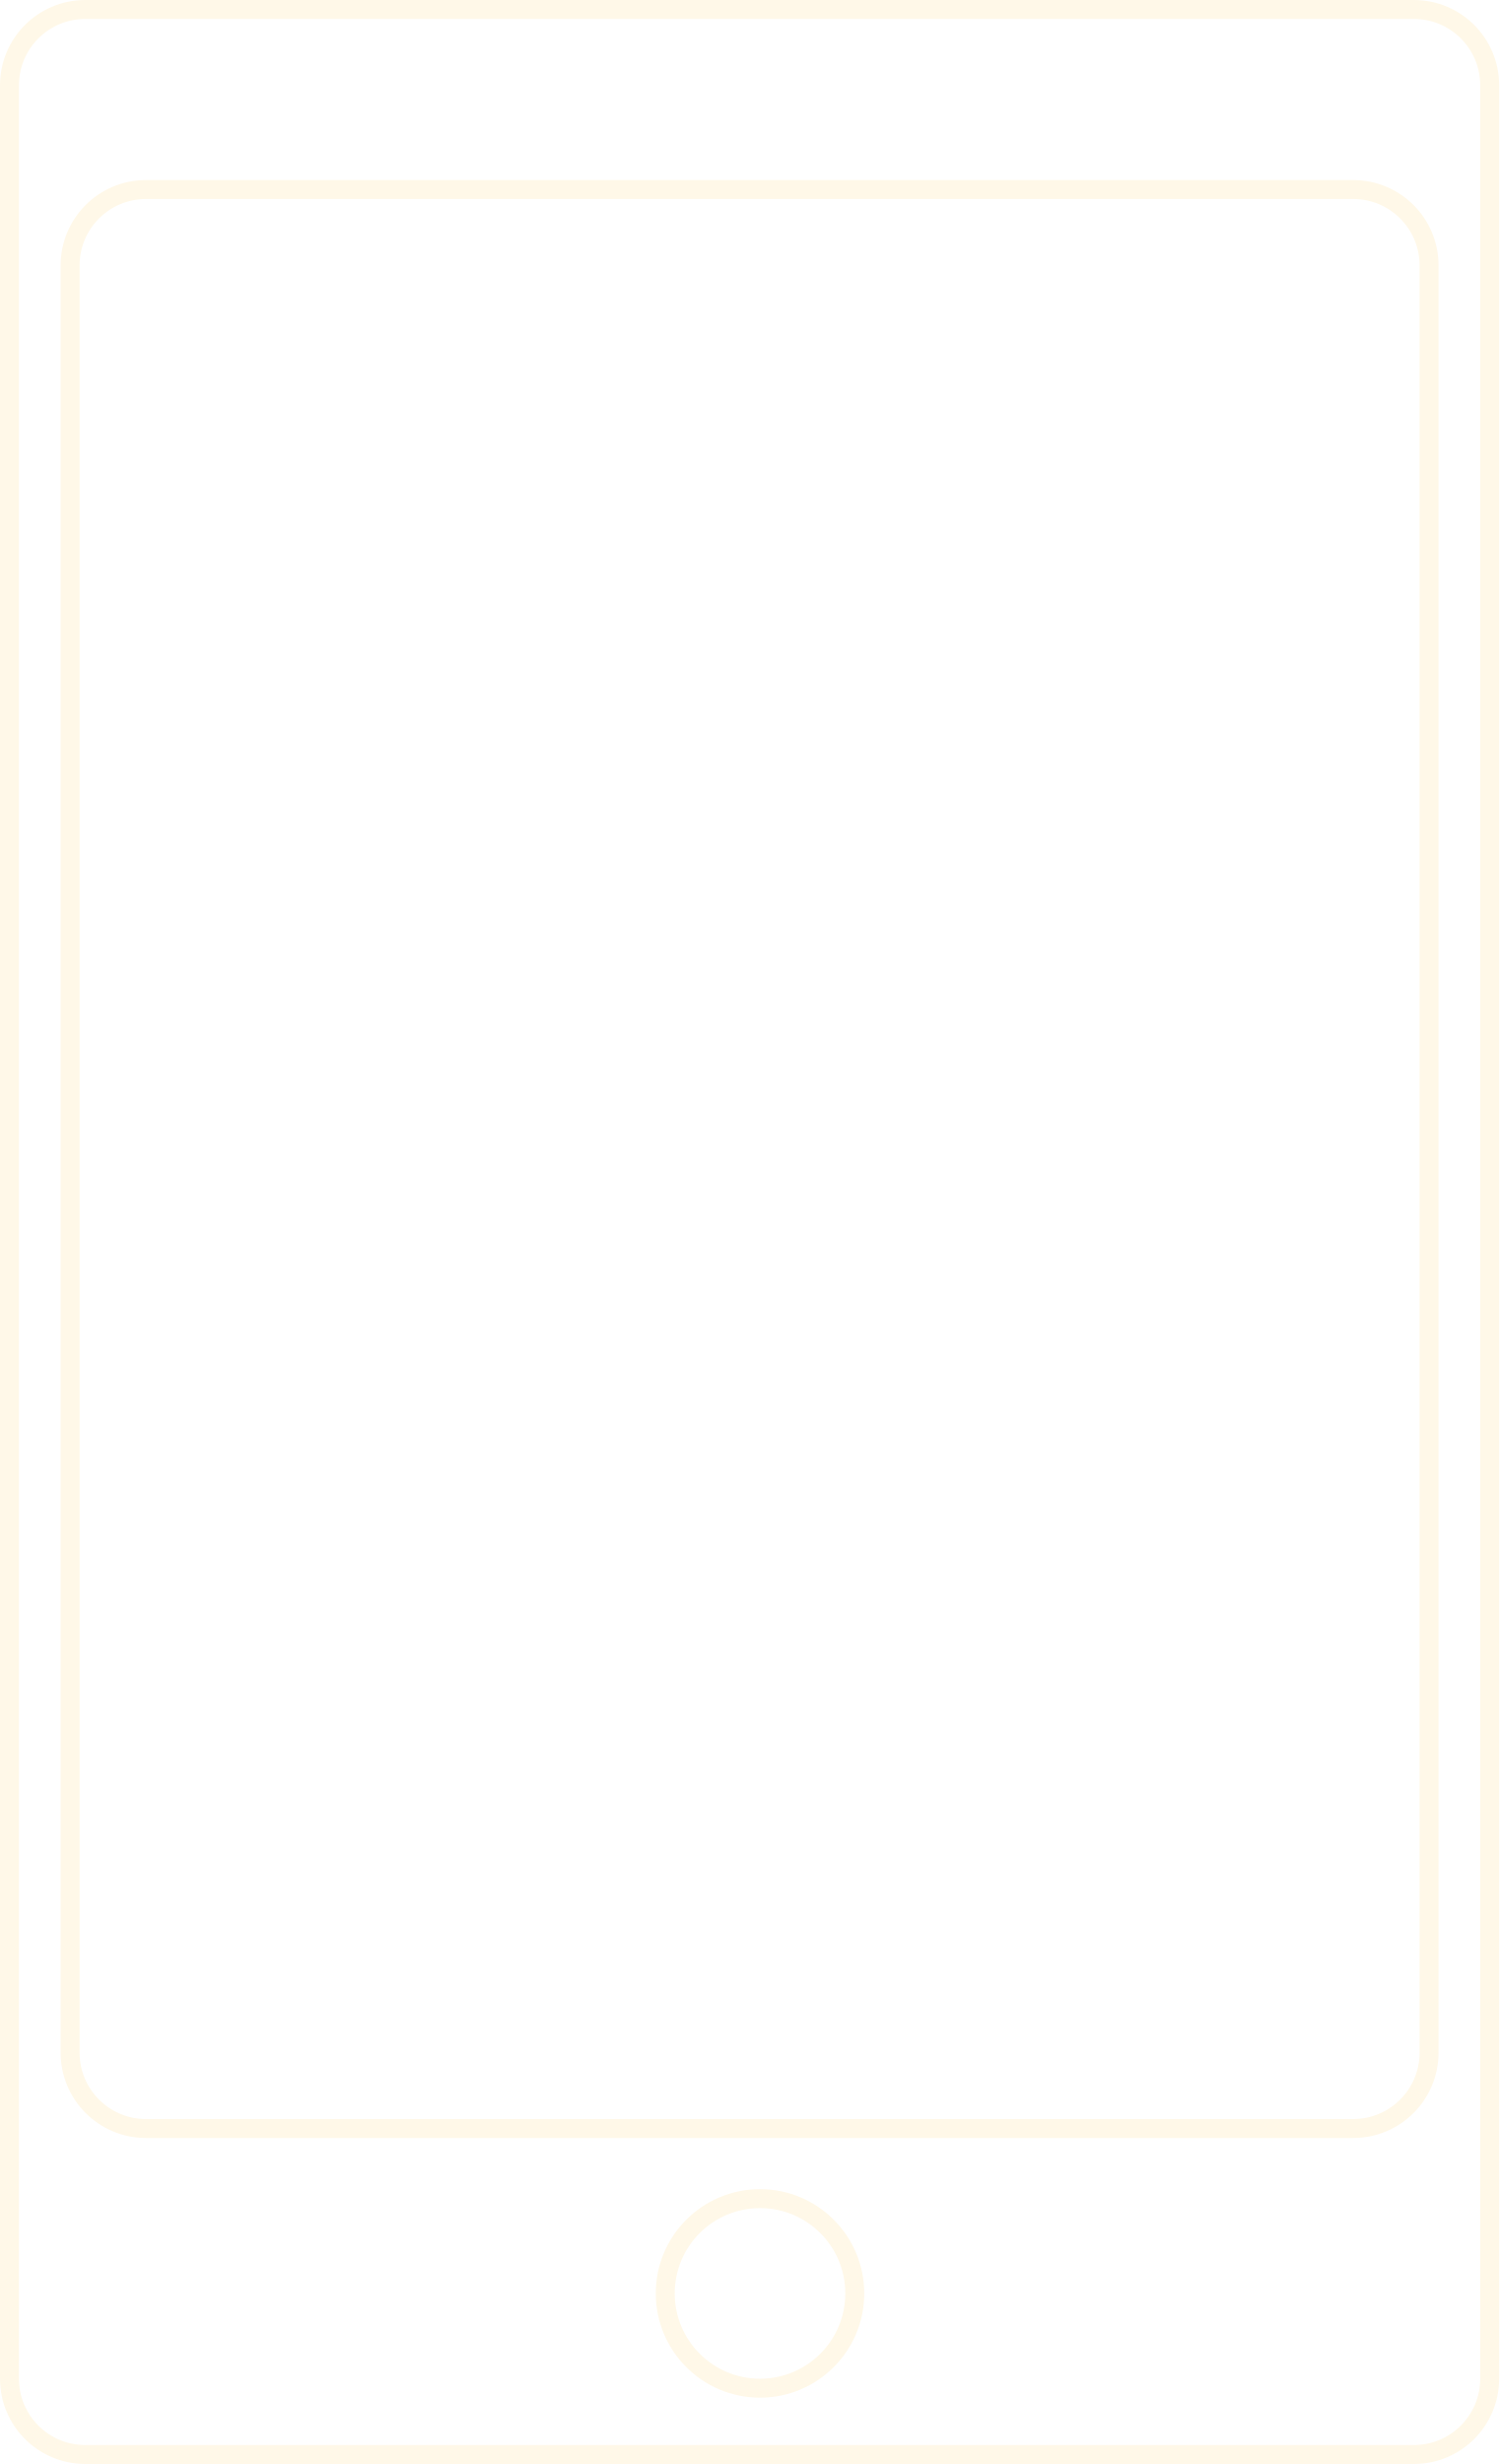
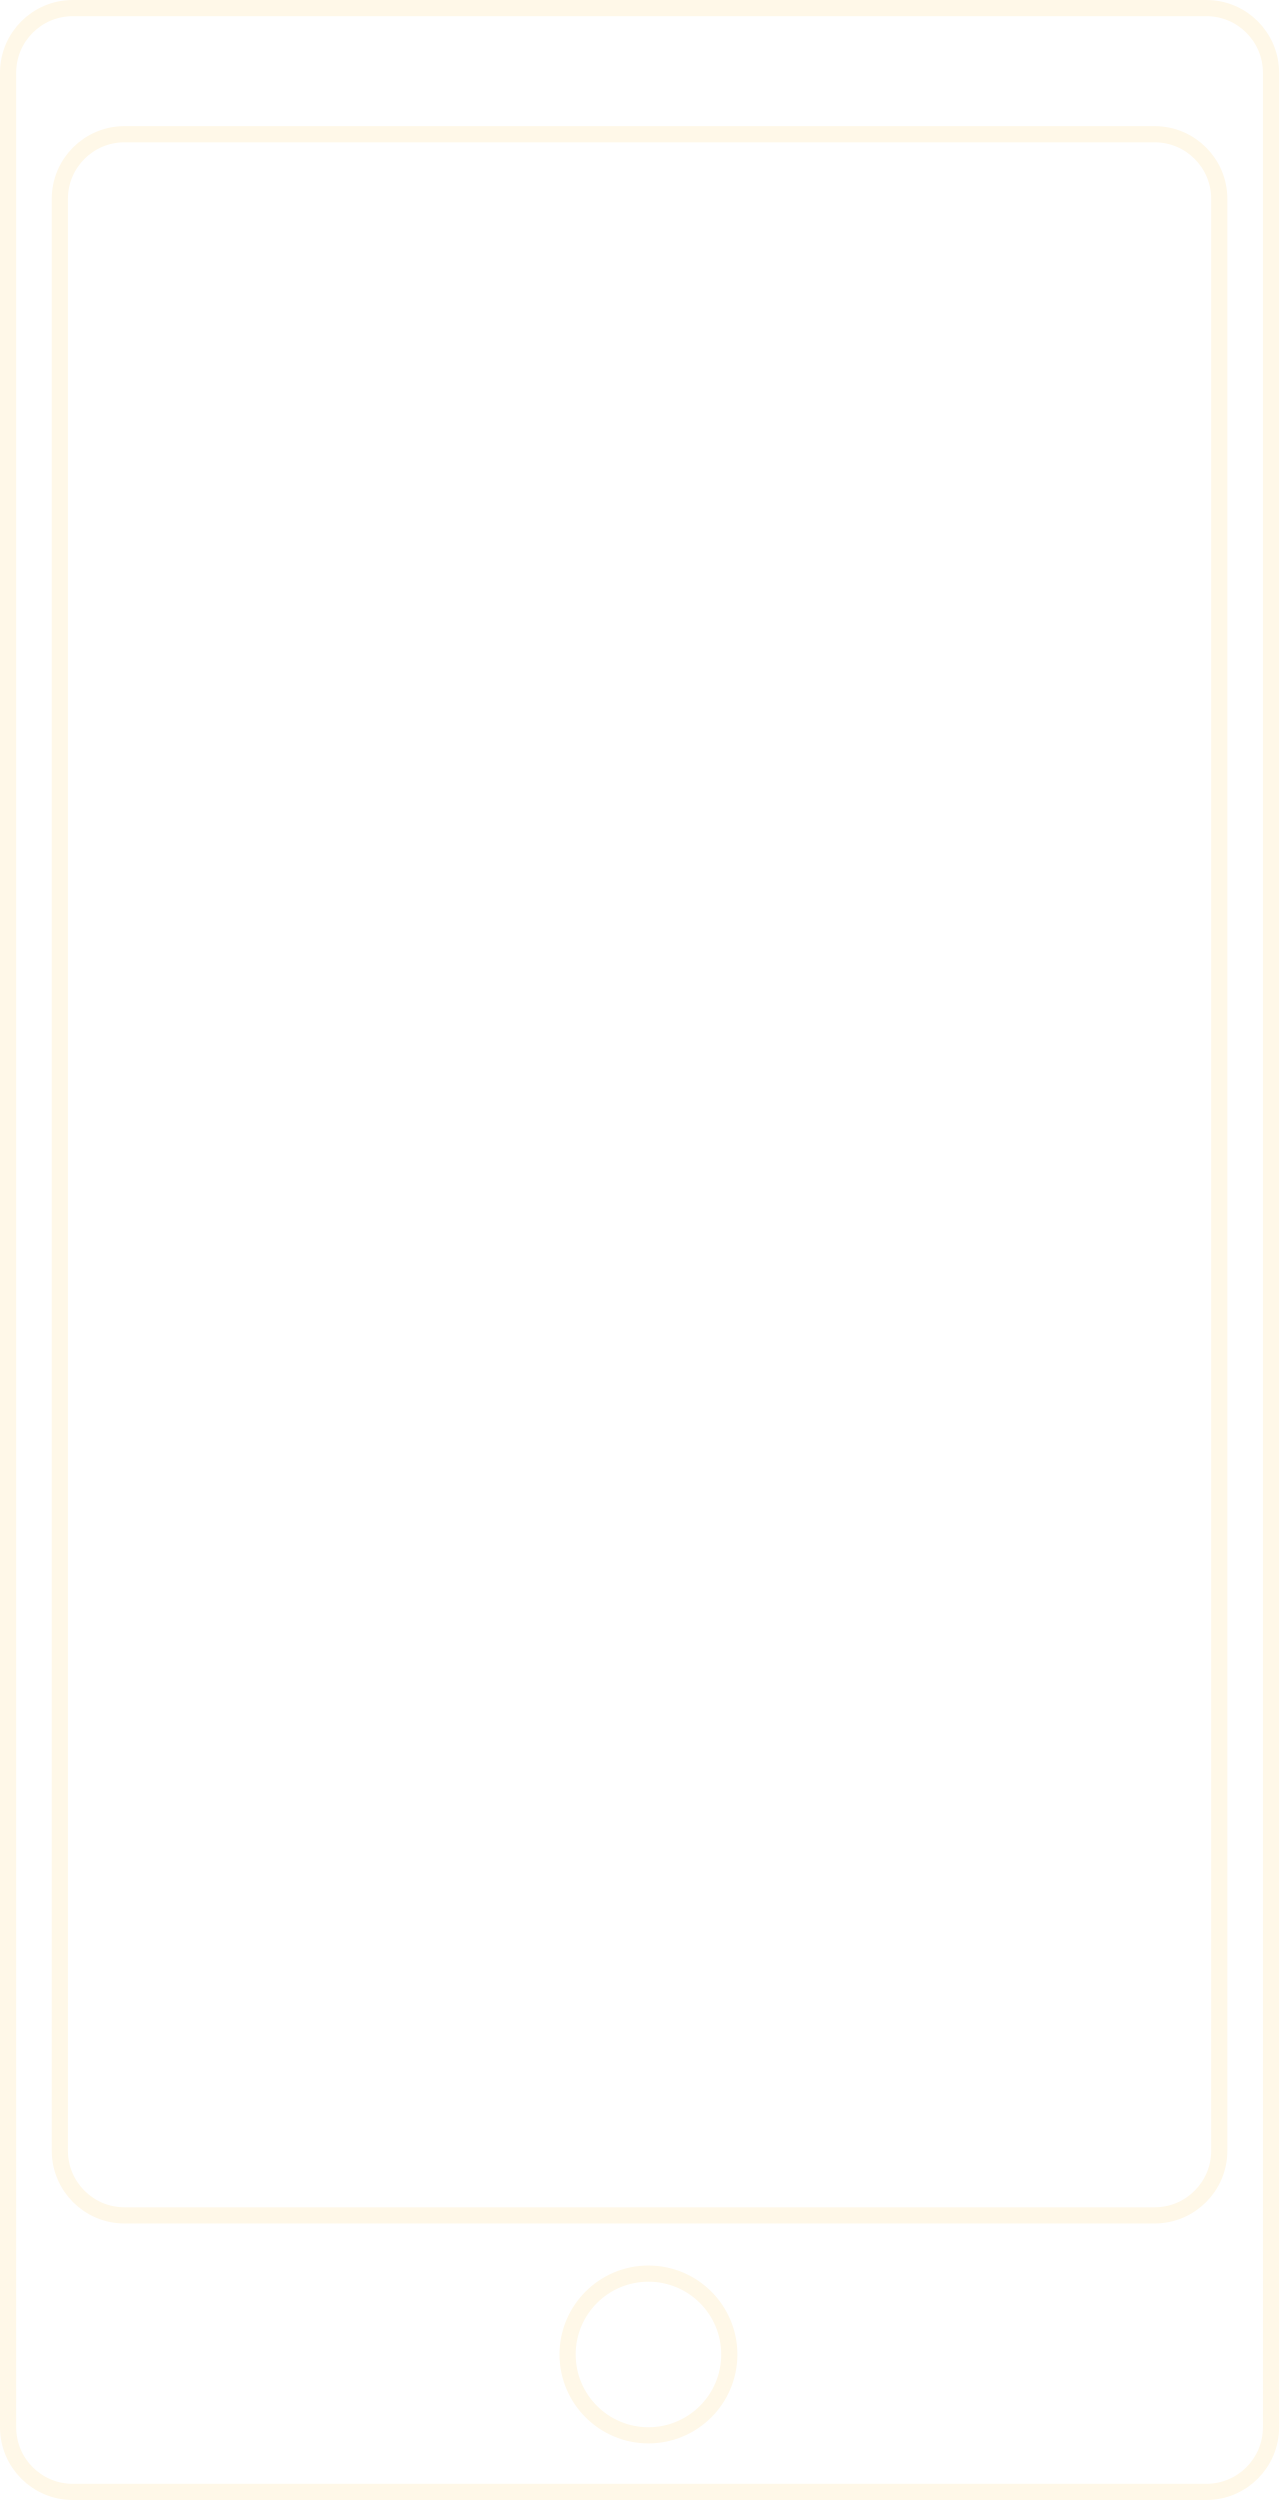
- <svg xmlns="http://www.w3.org/2000/svg" width="791" height="1300" viewBox="0 0 791 1300">
+ <svg xmlns="http://www.w3.org/2000/svg" width="791" height="1546" viewBox="0 0 791 1546">
  <defs>
    <style>
      .cls-1 {
        fill: none;
        stroke: #fff8e8;
        stroke-width: 10px;
      }
    </style>
  </defs>
-   <rect id="Rounded_Rectangle_1" data-name="Rounded Rectangle 1" class="cls-1" x="5" y="5" width="781" height="1290" rx="40" ry="40" />
-   <rect id="Rounded_Rectangle_1_copy" data-name="Rounded Rectangle 1 copy" class="cls-1" x="37" y="100" width="717" height="1023" rx="40" ry="40" />
-   <circle class="cls-1" cx="401" cy="1210" r="50" />
+   <rect id="Rounded_Rectangle_1" data-name="Rounded Rectangle 1" class="cls-1" x="5" y="5" width="781" height="1536" rx="40" ry="40" />
+   <rect id="Rounded_Rectangle_1_copy" data-name="Rounded Rectangle 1 copy" class="cls-1" x="37" y="83" width="717" height="1287" rx="40" ry="40" />
+   <circle class="cls-1" cx="401" cy="1456" r="50" />
</svg>
